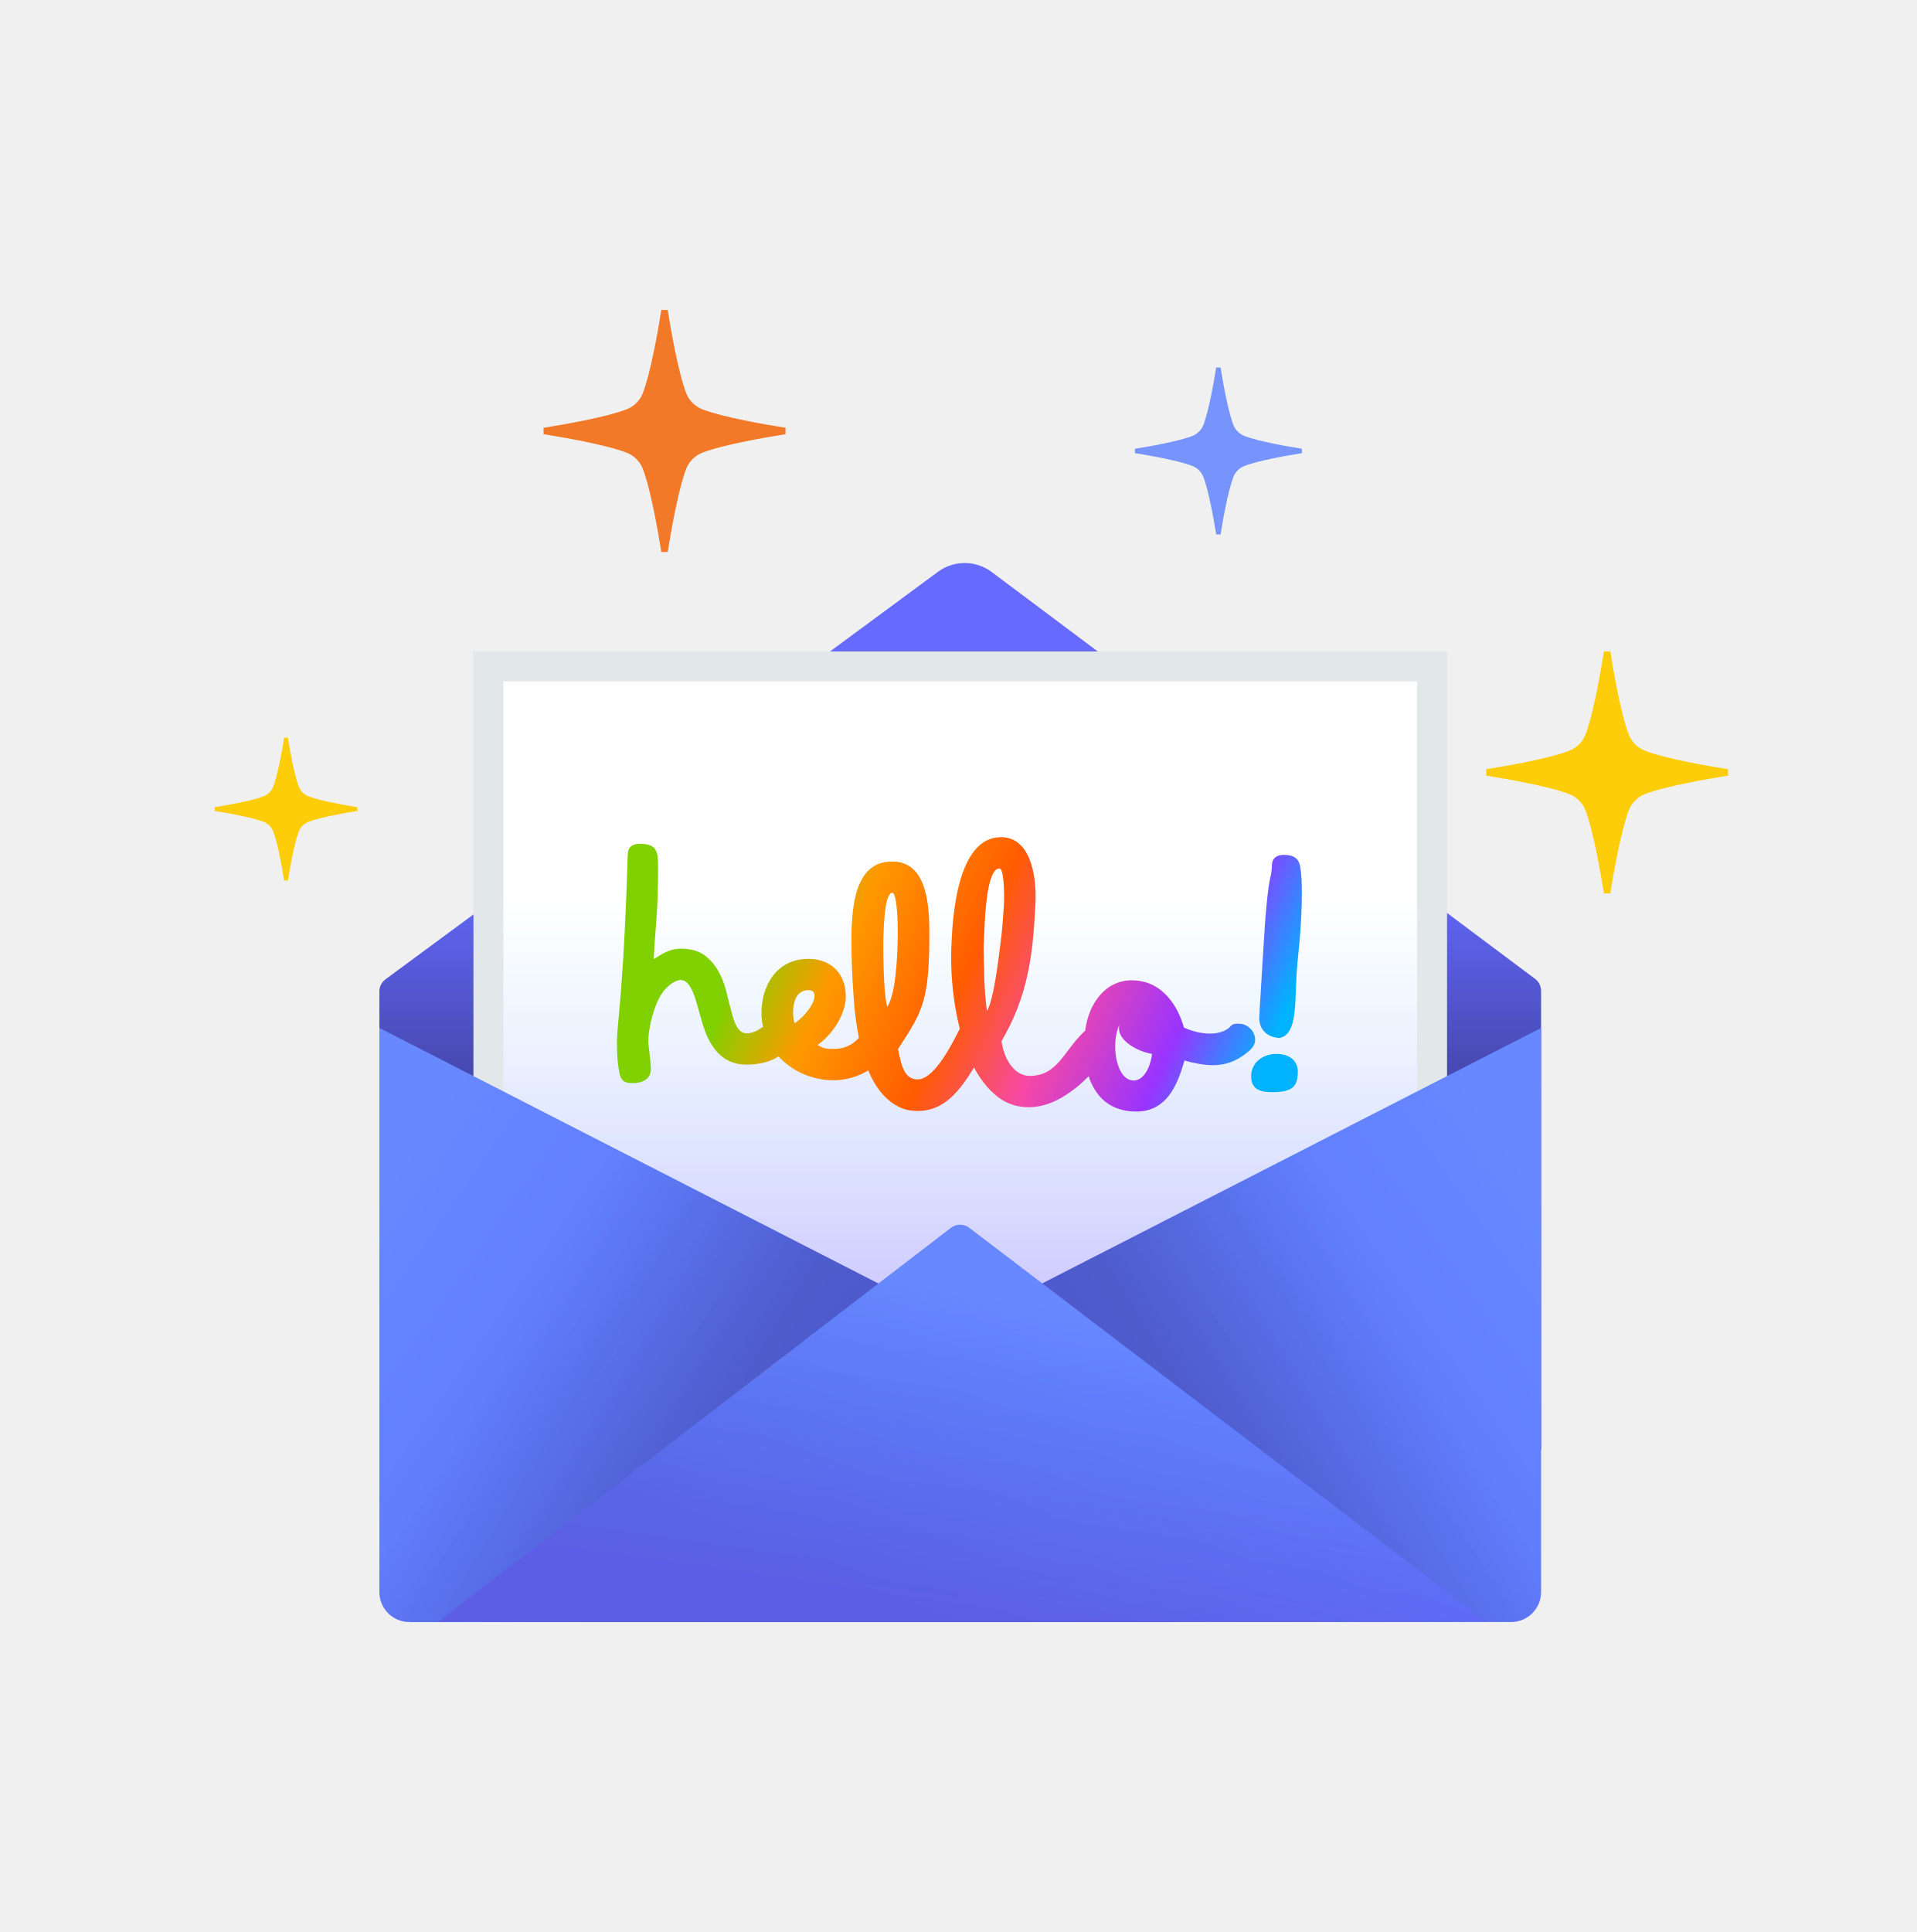
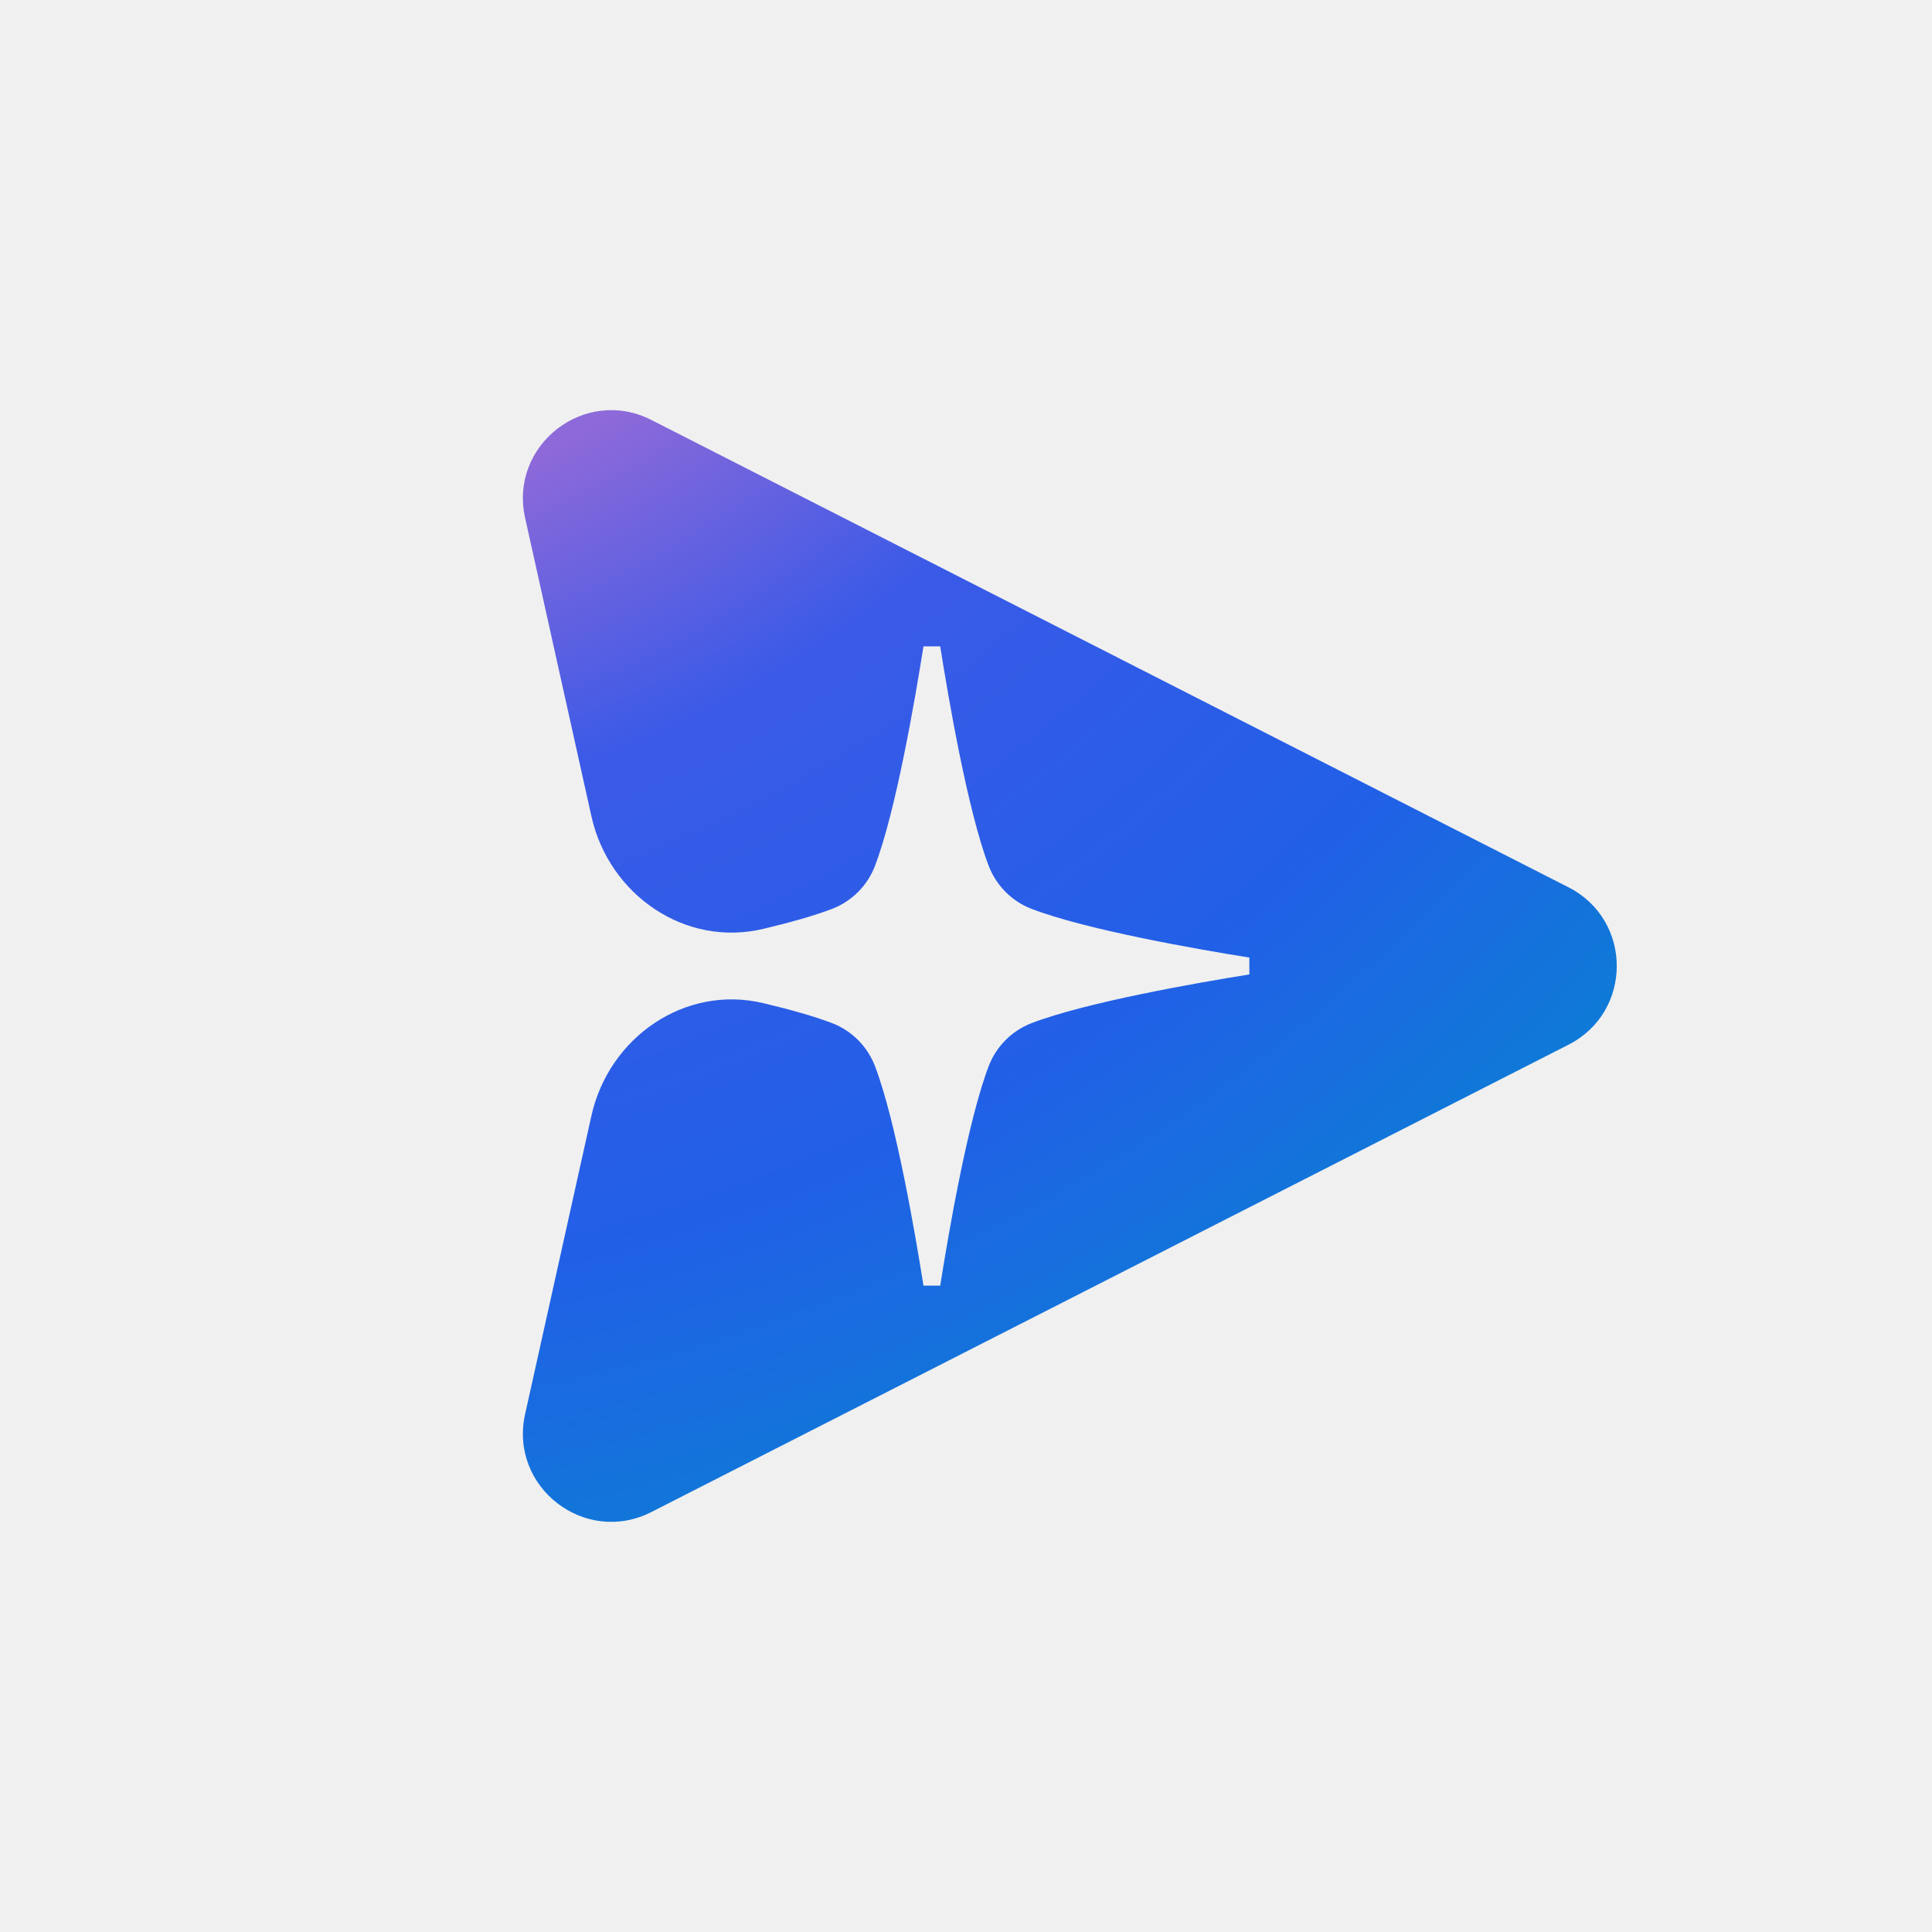
- <svg xmlns="http://www.w3.org/2000/svg" width="width" height="height" viewBox="0 0 128 129" fill="none">
+ <svg xmlns="http://www.w3.org/2000/svg" width="129" height="129" viewBox="0 0 129 129" fill="none">
  <g id="Frame 156359">
-     <g id="Group 2321">
-       <g id="Group 2319">
-         <g id="Vector 150">
-           <path d="M25.336 66.197V67.749V96.818L102.914 96.785V69.969V66.16C102.914 65.845 102.765 65.548 102.513 65.359L66.222 38.191C65.162 37.398 63.708 37.393 62.643 38.178L25.742 65.392C25.487 65.581 25.336 65.879 25.336 66.197Z" fill="#666AFF" />
-           <path d="M25.336 66.197V67.749V96.818L102.914 96.785V69.969V66.16C102.914 65.845 102.765 65.548 102.513 65.359L66.222 38.191C65.162 37.398 63.708 37.393 62.643 38.178L25.742 65.392C25.487 65.581 25.336 65.879 25.336 66.197Z" fill="url(#paint0_linear_1422_35279)" fill-opacity="0.36" />
-         </g>
-         <g id="Rectangle 3625">
-           <path d="M32.617 44.497L95.635 44.497V92.778H32.617V44.497Z" fill="white" />
-           <path d="M32.617 44.497L95.635 44.497V92.778H32.617V44.497Z" fill="url(#paint1_linear_1422_35279)" fill-opacity="0.2" />
-           <path d="M32.617 44.497L95.635 44.497V92.778H32.617V44.497Z" stroke="#E2E7EA" stroke-width="2" />
-         </g>
-         <path id="Union" fill-rule="evenodd" clip-rule="evenodd" d="M68.702 73.929C68.063 73.929 67.483 73.774 66.96 73.464C66.2 72.997 65.562 72.242 65.045 71.275C64.689 71.87 64.32 72.419 63.919 72.865C63.222 73.658 62.391 74.18 61.288 74.18C60.746 74.18 60.282 74.064 59.856 73.813C59.044 73.348 58.425 72.536 57.999 71.51L57.985 71.472C57.259 71.91 56.452 72.129 55.67 72.129C54.316 72.129 53.117 71.607 52.246 70.794C52.158 70.712 52.073 70.626 51.992 70.537C51.389 70.937 50.594 71.085 49.869 71.085C48.108 71.085 47.334 69.769 46.889 68.26C46.823 68.043 46.76 67.813 46.696 67.58C46.407 66.526 46.108 65.436 45.458 65.436C45.052 65.436 44.394 65.919 44.046 66.596C43.562 67.486 43.291 68.84 43.291 69.556C43.291 69.645 43.317 69.851 43.348 70.105C43.399 70.512 43.465 71.044 43.465 71.413C43.465 72.032 42.904 72.323 42.246 72.323C41.647 72.323 41.453 72.11 41.356 71.588C41.221 70.891 41.202 70.233 41.202 69.498C41.202 69.352 41.215 69.15 41.231 68.917C41.234 68.873 41.237 68.828 41.24 68.782L41.473 66.113L41.627 63.888C41.724 62.166 41.84 59.961 41.918 57.097C41.937 56.517 42.246 56.343 42.73 56.343C43.813 56.343 43.949 56.788 43.949 57.833C43.949 59.284 43.91 60.444 43.833 61.431C43.828 61.491 43.823 61.555 43.818 61.621C43.76 62.377 43.676 63.455 43.659 64.043C43.707 64.013 43.754 63.983 43.801 63.953C44.305 63.637 44.768 63.346 45.458 63.346C46.096 63.346 46.619 63.482 47.005 63.752C47.799 64.314 48.244 65.203 48.495 66.171C48.611 66.654 48.727 67.099 48.843 67.525C49.056 68.376 49.308 68.995 49.869 68.995C50.304 68.995 50.646 68.766 50.927 68.578C50.936 68.572 50.946 68.565 50.956 68.559C50.889 68.256 50.853 67.943 50.853 67.621C50.853 65.9 51.801 64.023 53.987 64.023C55.632 64.023 56.483 65.165 56.483 66.499C56.483 67.718 55.632 69.034 54.606 69.769C54.993 70.02 55.225 70.04 55.67 70.04C56.324 70.04 56.896 69.814 57.359 69.29C57.172 68.371 57.06 67.461 57.012 66.655C56.916 65.359 56.858 64.024 56.858 62.785C56.858 61.335 56.974 60.019 57.38 59.071C57.786 58.104 58.463 57.523 59.585 57.523C61.771 57.523 62.062 60.077 62.062 62.224C62.062 62.96 62.062 63.598 62.023 64.159C61.984 65.262 61.868 66.094 61.675 66.79C61.578 67.138 61.462 67.467 61.307 67.796C61.005 68.457 60.574 69.117 60.014 69.975L59.972 70.04C60.185 71.124 60.379 72.072 61.288 72.072C62.255 72.072 63.3 70.272 63.977 68.918C64.013 68.838 64.053 68.767 64.097 68.704C64.035 68.452 63.978 68.195 63.923 67.931C63.652 66.635 63.517 65.243 63.517 63.888C63.517 63.482 63.536 63.095 63.556 62.708L63.556 62.708C63.652 60.715 63.943 58.994 64.484 57.794C65.026 56.595 65.78 55.898 66.864 55.898C68.682 55.898 69.263 58.181 69.147 60.406C68.972 63.85 68.644 66.5 66.883 69.518C67.057 70.775 67.773 71.839 68.76 71.839C70.047 71.839 70.64 71.051 71.321 70.148C71.653 69.707 72.005 69.239 72.469 68.821C72.683 67.06 73.787 65.455 75.579 65.455C77.707 65.455 78.713 67.331 79.061 68.608C79.564 68.84 80.203 69.014 80.802 69.014C81.364 69.014 81.886 68.86 82.215 68.492C82.347 68.343 82.564 68.35 82.733 68.355C82.761 68.356 82.789 68.357 82.814 68.357C83.337 68.395 83.82 68.86 83.82 69.421C83.82 69.711 83.685 69.924 83.414 70.175C82.621 70.852 81.867 71.123 80.996 71.123C80.435 71.123 79.816 71.007 79.1 70.814C78.636 72.439 77.92 74.218 75.889 74.218C74.573 74.218 73.644 73.657 73.084 72.71C72.93 72.456 72.802 72.172 72.7 71.863C72.573 71.99 72.439 72.118 72.3 72.246C71.971 72.555 71.623 72.826 71.236 73.078C70.481 73.581 69.611 73.929 68.702 73.929ZM65.684 63.463C65.684 63.578 65.688 63.694 65.694 63.873V63.873C65.701 64.082 65.712 64.376 65.722 64.856C65.722 65.243 65.742 65.591 65.761 65.939C65.8 66.597 65.858 67.158 65.916 67.506C66.353 66.704 66.636 64.422 66.813 62.997L66.844 62.747C66.902 62.302 66.98 61.412 67.038 60.541C67.038 60.515 67.04 60.471 67.043 60.412V60.412V60.412C67.049 60.299 67.057 60.133 67.057 59.942C67.057 59.187 66.999 57.988 66.748 57.988C66.032 57.988 65.838 60.232 65.761 61.586C65.746 61.92 65.733 62.188 65.723 62.407L65.723 62.409L65.723 62.411L65.723 62.411L65.723 62.411L65.723 62.411C65.694 63.025 65.684 63.249 65.684 63.463ZM84.096 67.97C84.096 68.879 84.792 69.305 85.508 69.305C85.508 69.285 85.528 69.285 85.528 69.285C86.434 69.059 86.487 67.573 86.537 66.188C86.547 65.917 86.556 65.65 86.572 65.397C86.592 64.758 86.708 63.598 86.785 62.862C86.862 61.914 86.94 60.87 86.94 59.632C86.94 58.974 86.921 58.374 86.824 57.833C86.727 57.349 86.437 57.078 85.721 57.078C85.218 57.078 84.967 57.349 84.947 57.697C84.925 58.19 84.889 58.346 84.841 58.558L84.841 58.558C84.806 58.713 84.764 58.898 84.715 59.264C84.657 59.67 84.58 60.347 84.483 61.586L84.442 62.235C84.366 63.414 84.264 65.015 84.135 67.196L84.096 67.97ZM85.237 70.369C84.386 70.369 83.554 70.91 83.554 71.858C83.554 72.826 84.29 72.922 84.986 72.922H85.005C86.379 72.922 86.669 72.477 86.669 71.549C86.669 70.814 86.089 70.369 85.237 70.369ZM75.715 72.148C74.883 72.148 74.476 70.968 74.476 69.866C74.476 69.324 74.573 68.782 74.767 68.415C74.728 68.511 74.728 68.589 74.728 68.686C74.728 69.479 75.908 70.195 76.933 70.369C76.817 71.375 76.314 72.148 75.715 72.148ZM59.256 67.216C59.044 66.635 58.986 64.411 58.986 63.211C58.986 62.437 59.024 59.613 59.585 59.613C59.895 59.613 59.953 61.451 59.953 62.205C59.953 64.101 59.779 66.461 59.256 67.216ZM52.962 67.621C52.962 67.854 53.001 68.086 53.059 68.318C53.62 67.989 54.394 67.061 54.394 66.499C54.394 66.364 54.374 66.113 53.987 66.113C53.214 66.113 52.962 66.867 52.962 67.621Z" fill="url(#paint2_linear_1422_35279)" />
-         <g id="Vector 151">
-           <path d="M27.291 107.357L102.914 68.638V106.302C102.914 107.406 102.019 108.302 100.914 108.302H27.519C26.994 108.302 26.824 107.596 27.291 107.357Z" fill="#666AFF" />
-           <path d="M27.291 107.357L102.914 68.638V106.302C102.914 107.406 102.019 108.302 100.914 108.302H27.519C26.994 108.302 26.824 107.596 27.291 107.357Z" fill="url(#paint3_linear_1422_35279)" fill-opacity="0.2" />
-           <path d="M27.291 107.357L102.914 68.638V106.302C102.914 107.406 102.019 108.302 100.914 108.302H27.519C26.994 108.302 26.824 107.596 27.291 107.357Z" fill="url(#paint4_linear_1422_35279)" fill-opacity="0.2" />
-         </g>
-         <g id="Vector 152">
-           <path d="M80.655 96.961L25.336 68.638V106.302C25.336 107.406 26.232 108.302 27.336 108.302H77.921C84.221 108.302 86.263 99.832 80.655 96.961Z" fill="#666AFF" />
-           <path d="M80.655 96.961L25.336 68.638V106.302C25.336 107.406 26.232 108.302 27.336 108.302H77.921C84.221 108.302 86.263 99.832 80.655 96.961Z" fill="url(#paint5_linear_1422_35279)" fill-opacity="0.2" />
-           <path d="M80.655 96.961L25.336 68.638V106.302C25.336 107.406 26.232 108.302 27.336 108.302H77.921C84.221 108.302 86.263 99.832 80.655 96.961Z" fill="url(#paint6_linear_1422_35279)" fill-opacity="0.2" />
-         </g>
-         <g id="Vector 153">
-           <path d="M63.508 81.981L29.27 108.277H99.247L64.723 81.978C64.364 81.705 63.866 81.706 63.508 81.981Z" fill="#666AFF" />
-           <path d="M63.508 81.981L29.27 108.277H99.247L64.723 81.978C64.364 81.705 63.866 81.706 63.508 81.981Z" fill="url(#paint7_linear_1422_35279)" fill-opacity="0.2" />
-           <path d="M63.508 81.981L29.27 108.277H99.247L64.723 81.978C64.364 81.705 63.866 81.706 63.508 81.981Z" fill="url(#paint8_linear_1422_35279)" fill-opacity="0.1" />
-         </g>
-       </g>
-       <g id="Group 156350">
-         <path id="Vector" d="M52.456 28.777V28.991C51.137 29.201 48.306 29.689 46.914 30.222C46.416 30.413 46.022 30.803 45.828 31.298C45.295 32.684 44.8 35.531 44.59 36.856H44.164C43.954 35.531 43.459 32.684 42.926 31.298C42.733 30.803 42.335 30.409 41.841 30.222C40.448 29.689 37.617 29.201 36.299 28.991V28.564C37.617 28.354 40.448 27.866 41.841 27.333C42.338 27.142 42.733 26.752 42.926 26.257C43.459 24.871 43.954 22.024 44.164 20.699H44.59C44.8 22.024 45.295 24.871 45.828 26.257C46.022 26.752 46.419 27.146 46.914 27.333C48.306 27.866 51.137 28.354 52.456 28.564V28.777Z" fill="#F27927" />
-       </g>
-       <g id="Group 156349">
-         <path id="Vector_2" d="M86.94 30.11V30.258C86.03 30.402 84.077 30.739 83.116 31.107C82.772 31.238 82.5 31.508 82.367 31.849C81.999 32.806 81.657 34.77 81.513 35.684H81.218C81.073 34.77 80.732 32.806 80.364 31.849C80.231 31.508 79.956 31.236 79.615 31.107C78.654 30.739 76.701 30.402 75.791 30.258V29.963C76.701 29.818 78.654 29.482 79.615 29.114C79.959 28.982 80.231 28.712 80.364 28.371C80.732 27.415 81.073 25.45 81.218 24.536H81.513C81.657 25.45 81.999 27.415 82.367 28.371C82.5 28.712 82.775 28.984 83.116 29.114C84.077 29.482 86.03 29.818 86.94 29.963V30.11Z" fill="#7794FC" />
-       </g>
-       <g id="Group 156347">
-         <path id="Vector_3" d="M115.404 51.575V51.789C114.085 51.999 111.255 52.487 109.862 53.02C109.364 53.21 108.97 53.601 108.776 54.096C108.243 55.482 107.749 58.329 107.539 59.654H107.112C106.902 58.329 106.408 55.482 105.875 54.096C105.681 53.601 105.283 53.207 104.789 53.02C103.396 52.487 100.565 51.999 99.247 51.789V51.362C100.565 51.152 103.396 50.664 104.789 50.131C105.286 49.94 105.681 49.549 105.875 49.055C106.408 47.669 106.902 44.822 107.112 43.497H107.539C107.749 44.822 108.243 47.669 108.776 49.055C108.97 49.549 109.368 49.944 109.862 50.131C111.255 50.664 114.085 51.152 115.404 51.362V51.575Z" fill="#FDCD09" />
-       </g>
-     </g>
-     <g id="Group 156348">
-       <path id="Vector_4" d="M23.869 54.022V54.148C23.091 54.272 21.42 54.559 20.598 54.874C20.304 54.987 20.072 55.218 19.957 55.509C19.642 56.328 19.351 58.008 19.227 58.79H18.975C18.851 58.008 18.559 56.328 18.244 55.509C18.13 55.218 17.895 54.985 17.603 54.874C16.781 54.559 15.11 54.272 14.332 54.148V53.896C15.11 53.772 16.781 53.484 17.603 53.169C17.897 53.056 18.13 52.826 18.244 52.534C18.559 51.715 18.851 50.035 18.975 49.253H19.227C19.351 50.035 19.642 51.715 19.957 52.534C20.072 52.826 20.306 53.058 20.598 53.169C21.42 53.484 23.091 53.772 23.869 53.896V54.022Z" fill="#FDCD09" />
+     <g id="Subtract" filter="url(#filter0_b_1614_35244)">
+       <path d="M104.732 59.247C109.025 61.434 109.025 67.567 104.732 69.754L43.494 100.958C39.052 103.222 33.979 99.293 35.061 94.426L39.487 74.507C40.654 69.256 45.739 65.735 50.972 66.981C52.749 67.404 54.391 67.863 55.605 68.333C56.902 68.845 57.928 69.887 58.429 71.201C59.828 74.881 61.108 82.359 61.66 85.841L62.779 85.841C63.33 82.359 64.611 74.881 66.01 71.201C66.502 69.895 67.536 68.845 68.834 68.333C72.472 66.925 79.942 65.619 83.419 65.064L83.419 63.937C79.942 63.382 72.472 62.076 68.834 60.668C67.536 60.155 66.51 59.114 66.01 57.799C64.611 54.12 63.33 46.642 62.779 43.159L61.66 43.159C61.108 46.642 59.828 54.12 58.429 57.799C57.937 59.105 56.902 60.155 55.605 60.668C54.391 61.138 52.749 61.596 50.972 62.02C45.739 63.266 40.654 59.745 39.487 54.494L35.061 34.575C33.979 29.708 39.052 25.779 43.494 28.042L104.732 59.247Z" fill="url(#paint0_radial_1614_35244)" />
    </g>
  </g>
  <defs>
-     <linearGradient id="paint0_linear_1422_35279" x1="64.125" y1="73.755" x2="64.125" y2="58.161" gradientUnits="userSpaceOnUse">
-       <stop />
-       <stop offset="1" stop-opacity="0" />
-     </linearGradient>
-     <linearGradient id="paint1_linear_1422_35279" x1="64.126" y1="85.686" x2="64.126" y2="59.718" gradientUnits="userSpaceOnUse">
-       <stop stop-color="#1602FF" />
-       <stop offset="1" stop-color="#0094FF" stop-opacity="0" />
-     </linearGradient>
-     <linearGradient id="paint2_linear_1422_35279" x1="55.495" y1="50.925" x2="86.992" y2="64.977" gradientUnits="userSpaceOnUse">
-       <stop stop-color="#81D000" />
-       <stop offset="0.17" stop-color="#FF9900" />
-       <stop offset="0.405" stop-color="#FF5C00" />
-       <stop offset="0.6" stop-color="#F648A6" />
-       <stop offset="0.825" stop-color="#9934FF" />
-       <stop offset="1" stop-color="#00B3FF" />
-     </linearGradient>
-     <linearGradient id="paint3_linear_1422_35279" x1="76.632" y1="110.078" x2="108.414" y2="88.034" gradientUnits="userSpaceOnUse">
-       <stop stop-color="#00FFFF" stop-opacity="0" />
-       <stop offset="1" stop-color="#68FFFF" />
-     </linearGradient>
-     <linearGradient id="paint4_linear_1422_35279" x1="81.192" y1="96.919" x2="94.226" y2="88.936" gradientUnits="userSpaceOnUse">
-       <stop />
-       <stop offset="1" stop-opacity="0" />
-     </linearGradient>
-     <linearGradient id="paint5_linear_1422_35279" x1="51.619" y1="110.078" x2="19.837" y2="88.034" gradientUnits="userSpaceOnUse">
-       <stop stop-color="#00FFFF" stop-opacity="0" />
-       <stop offset="1" stop-color="#68FFFF" />
-     </linearGradient>
-     <linearGradient id="paint6_linear_1422_35279" x1="47.058" y1="96.919" x2="34.024" y2="88.936" gradientUnits="userSpaceOnUse">
-       <stop />
-       <stop offset="1" stop-opacity="0" />
-     </linearGradient>
-     <linearGradient id="paint7_linear_1422_35279" x1="71.054" y1="108.276" x2="73.967" y2="87.877" gradientUnits="userSpaceOnUse">
-       <stop stop-color="#00FFFF" stop-opacity="0" />
-       <stop offset="1" stop-color="#68FFFF" />
-     </linearGradient>
-     <linearGradient id="paint8_linear_1422_35279" x1="64.259" y1="108.276" x2="71.205" y2="88.992" gradientUnits="userSpaceOnUse">
-       <stop />
-       <stop offset="1" stop-opacity="0" />
-     </linearGradient>
+     <filter id="filter0_b_1614_35244" x="30.047" y="22.519" width="82.771" height="83.963" filterUnits="userSpaceOnUse" color-interpolation-filters="sRGB">
+       <feFlood flood-opacity="0" result="BackgroundImageFix" />
+       <feGaussianBlur in="BackgroundImageFix" stdDeviation="2.433" />
+       <feComposite in2="SourceAlpha" operator="in" result="effect1_backgroundBlur_1614_35244" />
+       <feBlend mode="normal" in="SourceGraphic" in2="effect1_backgroundBlur_1614_35244" result="shape" />
+     </filter>
+     <radialGradient id="paint0_radial_1614_35244" cx="0" cy="0" r="1" gradientUnits="userSpaceOnUse" gradientTransform="translate(15.5743 -14.16) rotate(61.9894) scale(129.268 136.149)">
+       <stop offset="0.053" stop-color="#D7D3E9" />
+       <stop offset="0.193" stop-color="#837DD1" />
+       <stop offset="0.383" stop-color="#8D69D9" />
+       <stop offset="0.54" stop-color="#3A5AE7" />
+       <stop offset="0.773" stop-color="#225FE7" />
+       <stop offset="1" stop-color="#0883D1" />
+     </radialGradient>
  </defs>
</svg>
